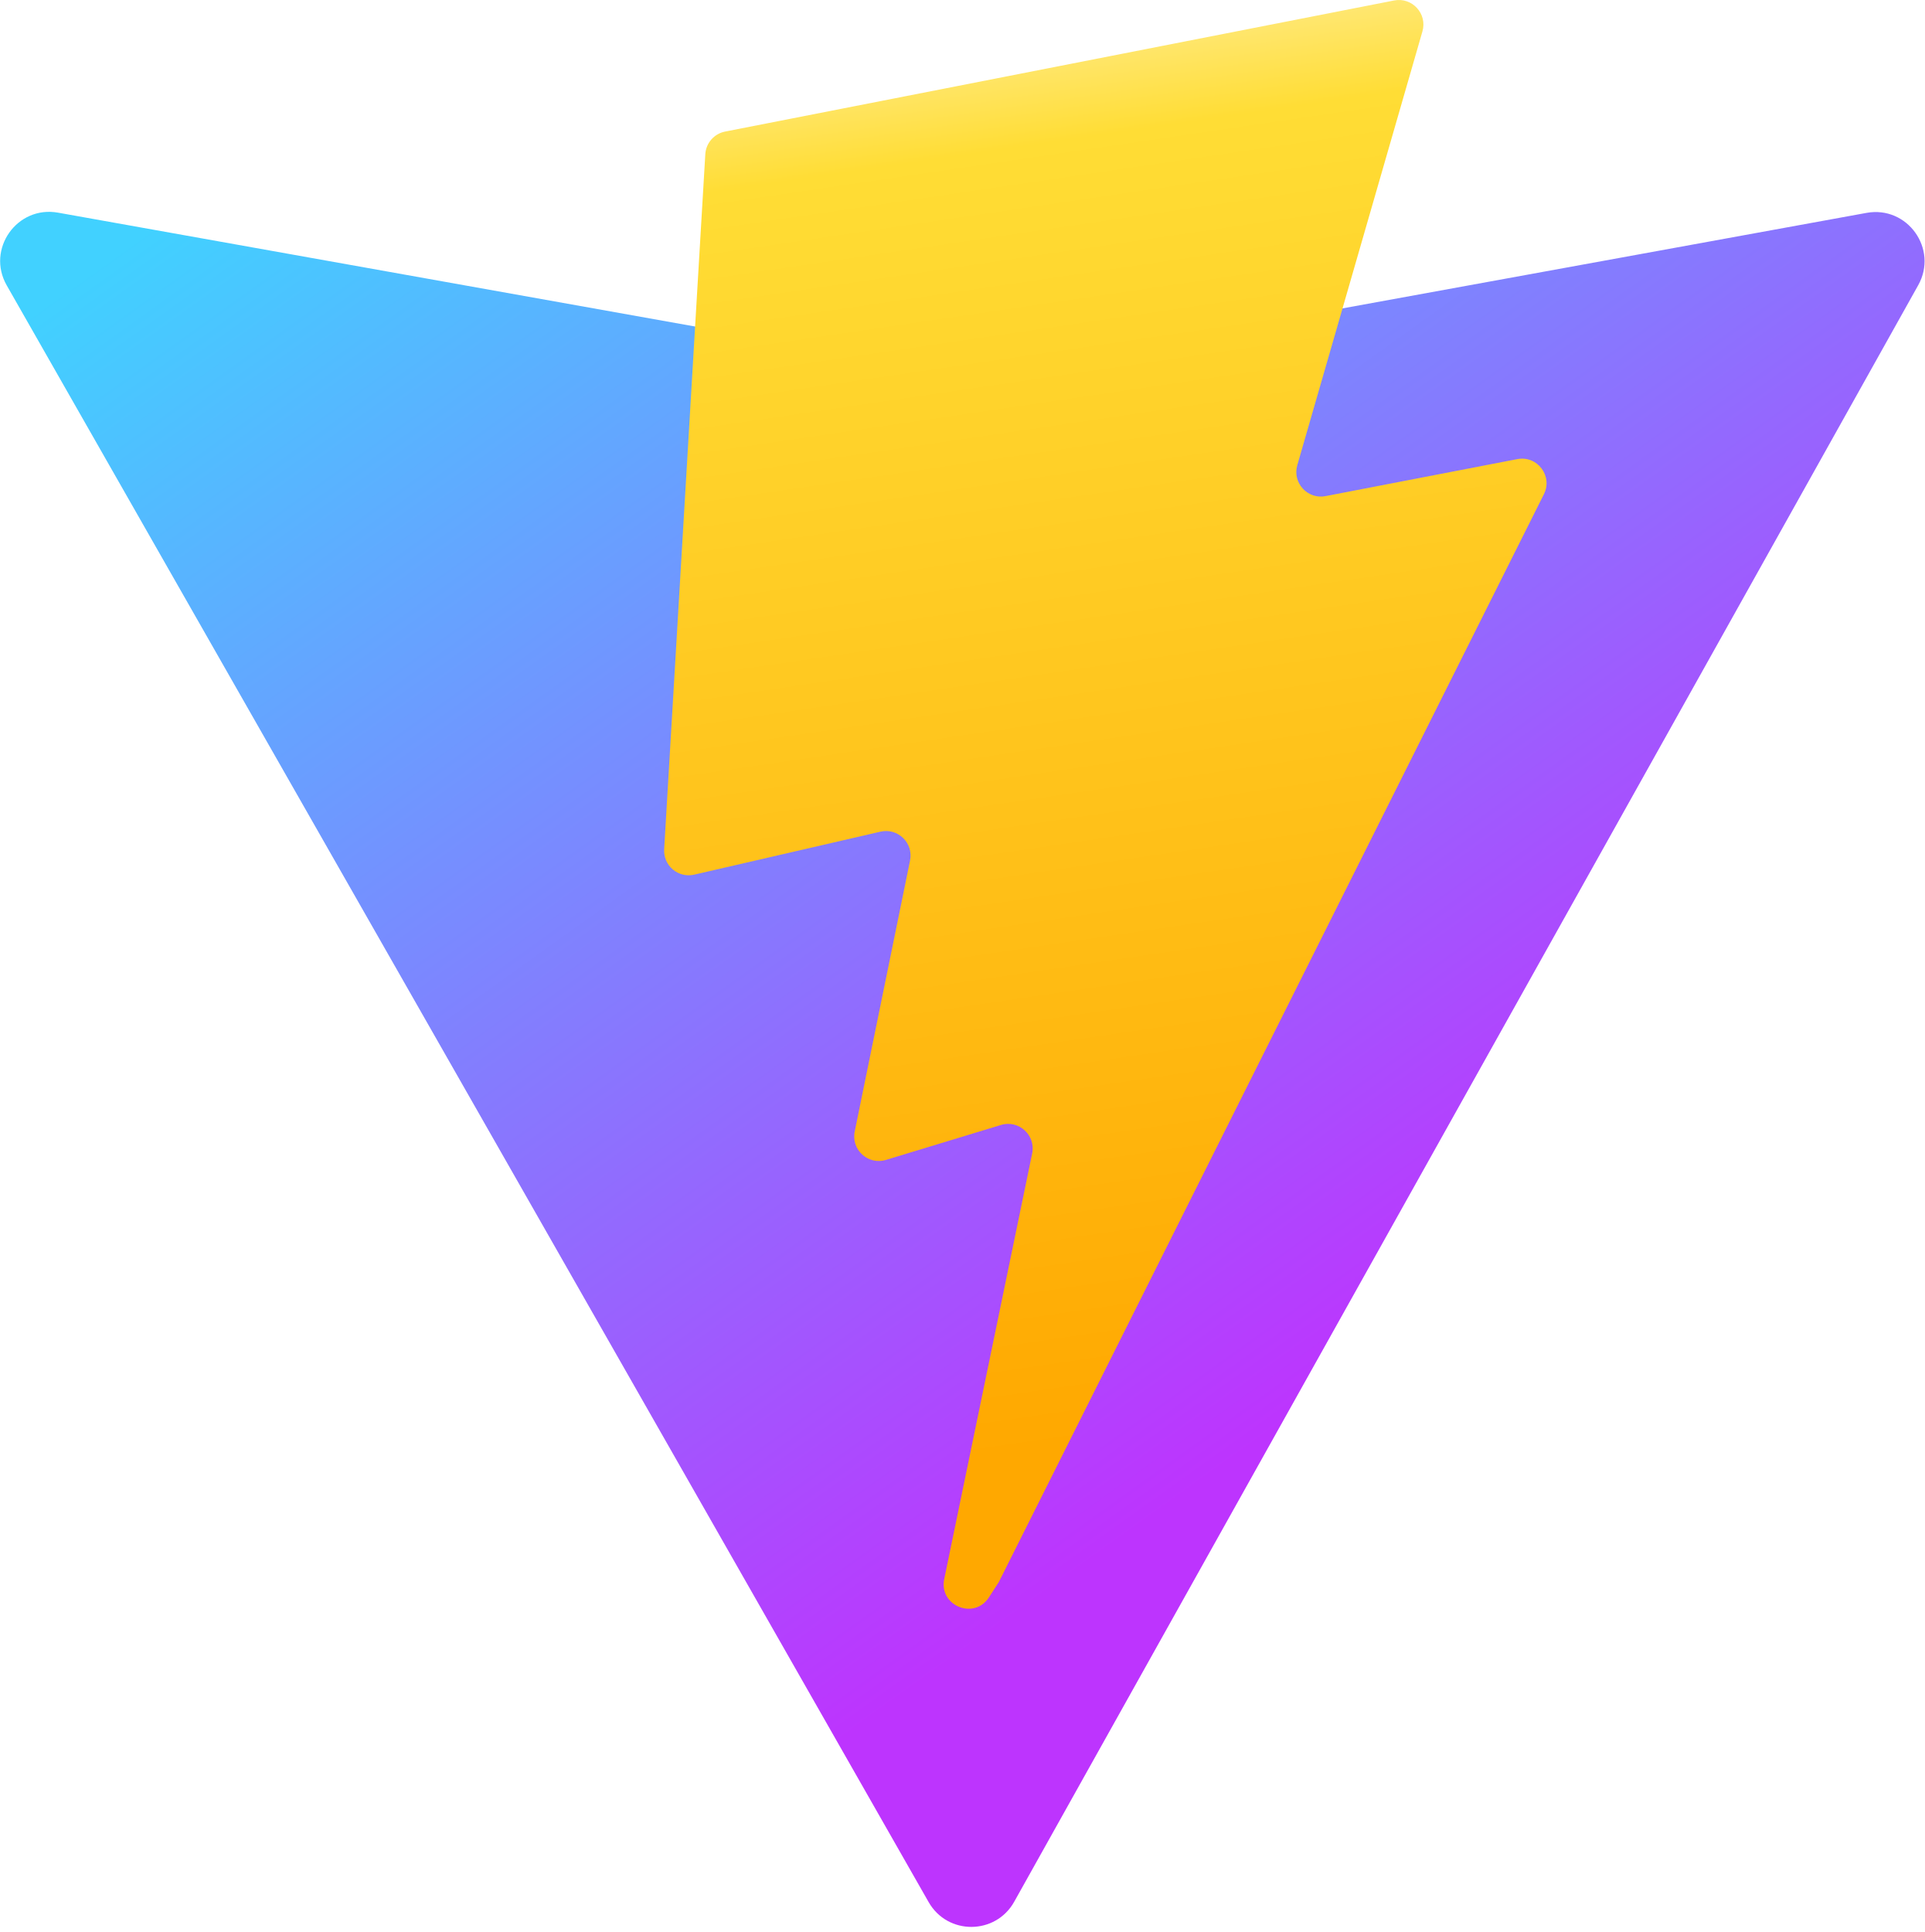
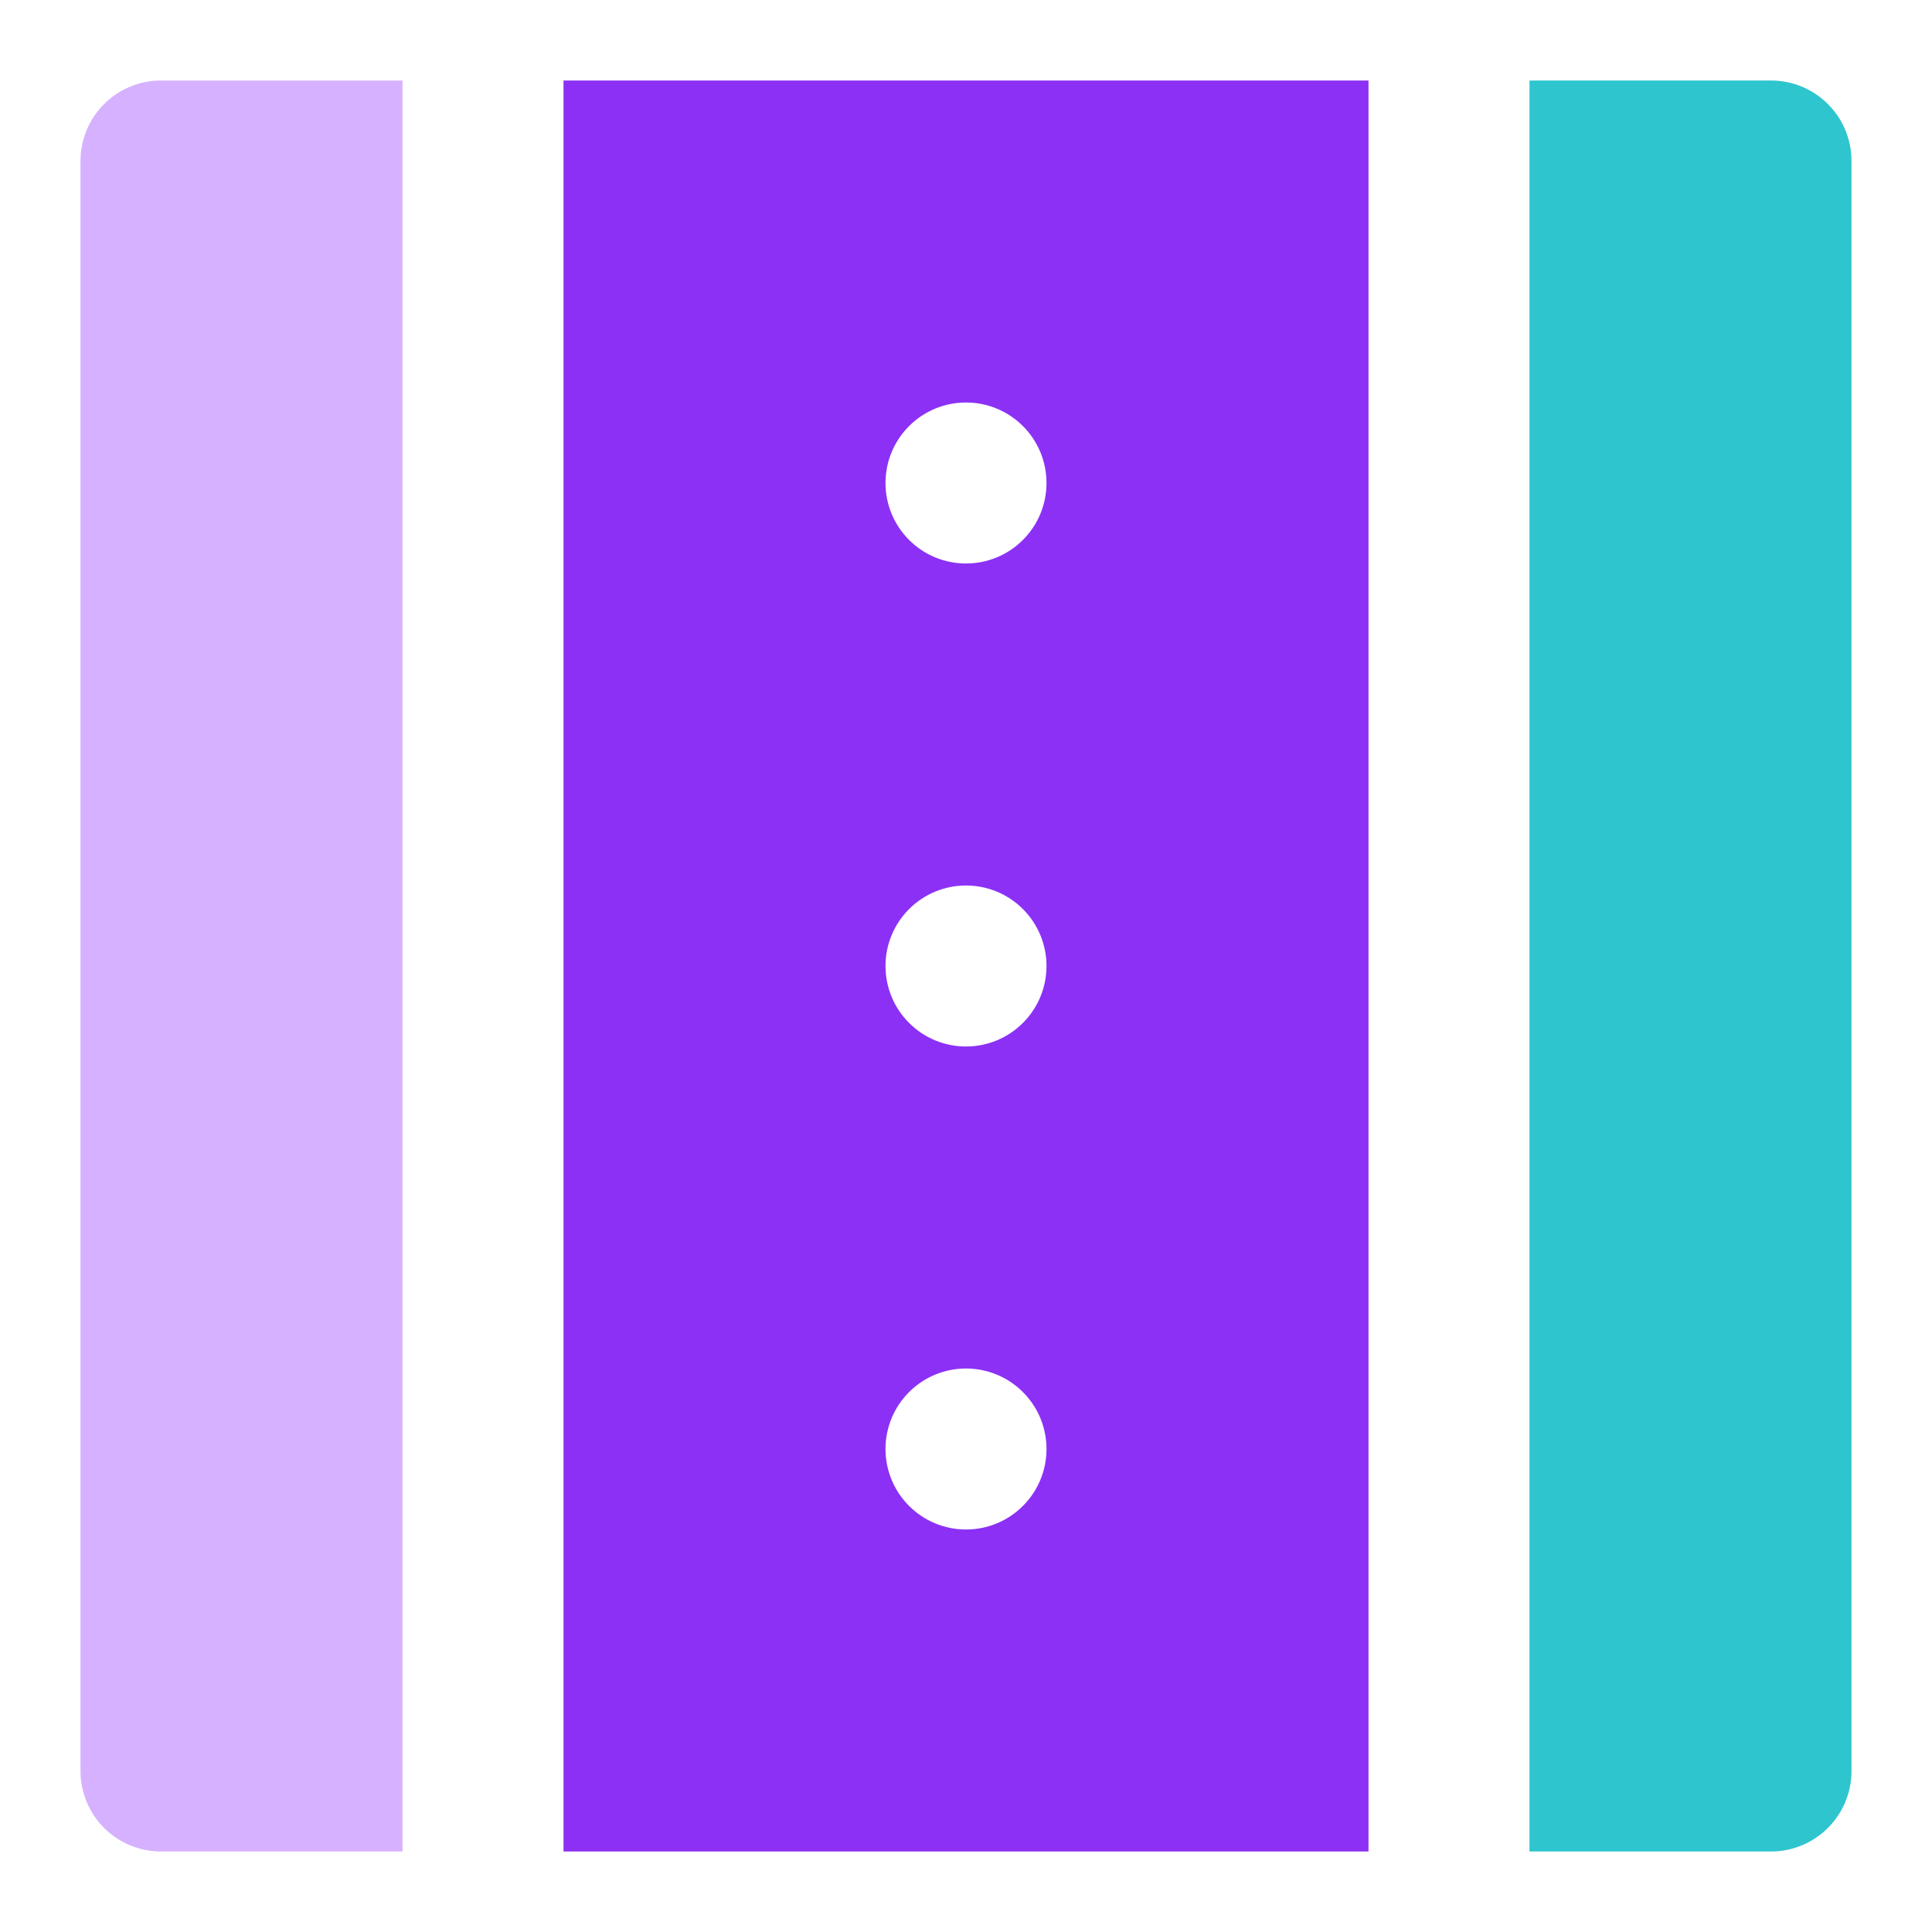
- <svg xmlns="http://www.w3.org/2000/svg" aria-hidden="true" role="img" class="iconify iconify--logos" width="31.88" height="32" preserveAspectRatio="xMidYMid meet" viewBox="0 0 256 257">
-   <defs>
-     <linearGradient id="IconifyId1813088fe1fbc01fb466" x1="-.828%" x2="57.636%" y1="7.652%" y2="78.411%">
-       <stop offset="0%" stop-color="#41D1FF" />
-       <stop offset="100%" stop-color="#BD34FE" />
-     </linearGradient>
-     <linearGradient id="IconifyId1813088fe1fbc01fb467" x1="43.376%" x2="50.316%" y1="2.242%" y2="89.03%">
-       <stop offset="0%" stop-color="#FFEA83" />
-       <stop offset="8.333%" stop-color="#FFDD35" />
-       <stop offset="100%" stop-color="#FFA800" />
-     </linearGradient>
-   </defs>
-   <path fill="url(#IconifyId1813088fe1fbc01fb466)" d="M255.153 37.938L134.897 252.976c-2.483 4.44-8.862 4.466-11.382.048L.875 37.958c-2.746-4.814 1.371-10.646 6.827-9.67l120.385 21.517a6.537 6.537 0 0 0 2.322-.004l117.867-21.483c5.438-.991 9.574 4.796 6.877 9.62Z" />
-   <path fill="url(#IconifyId1813088fe1fbc01fb467)" d="M185.432.063L96.44 17.501a3.268 3.268 0 0 0-2.634 3.014l-5.474 92.456a3.268 3.268 0 0 0 3.997 3.378l24.777-5.718c2.318-.535 4.413 1.507 3.936 3.838l-7.361 36.047c-.495 2.426 1.782 4.5 4.151 3.78l15.304-4.649c2.372-.72 4.652 1.36 4.15 3.788l-11.698 56.621c-.732 3.542 3.979 5.473 5.943 2.437l1.313-2.028l72.516-144.72c1.215-2.423-.88-5.186-3.54-4.672l-25.505 4.922c-2.396.462-4.435-1.77-3.759-4.114l16.646-57.705c.677-2.35-1.37-4.583-3.769-4.113Z" />
+ <svg xmlns="http://www.w3.org/2000/svg" width="24" height="24" viewBox="0 0 24 24" fill="none">
+   <path d="M5 1H2C1.735 1 1.48 1.105 1.293 1.293C1.105 1.48 1 1.735 1 2V22C1 22.265 1.105 22.52 1.293 22.707C1.48 22.895 1.735 23 2 23H5V1Z" fill="#D6B1FF" />
+   <path d="M7 23H17V1H7V23ZM12 19C11.735 19 11.48 18.895 11.293 18.707C11.105 18.52 11 18.265 11 18C11 17.735 11.105 17.48 11.293 17.293C11.48 17.105 11.735 17 12 17C12.265 17 12.52 17.105 12.707 17.293C12.895 17.48 13 17.735 13 18C13 18.265 12.895 18.52 12.707 18.707C12.52 18.895 12.265 19 12 19ZM12 5C12.265 5 12.52 5.105 12.707 5.293C12.895 5.48 13 5.735 13 6C13 6.265 12.895 6.52 12.707 6.707C12.52 6.895 12.265 7 12 7C11.735 7 11.48 6.895 11.293 6.707C11.105 6.52 11 6.265 11 6C11 5.735 11.105 5.48 11.293 5.293C11.48 5.105 11.735 5 12 5ZM12 11C12.265 11 12.52 11.105 12.707 11.293C12.895 11.48 13 11.735 13 12C13 12.265 12.895 12.52 12.707 12.707C12.52 12.895 12.265 13 12 13C11.735 13 11.48 12.895 11.293 12.707C11.105 12.52 11 12.265 11 12C11 11.735 11.105 11.48 11.293 11.293C11.48 11.105 11.735 11 12 11Z" fill="#8C30F5" />
+   <path d="M22 1H19V23H22C22.265 23 22.52 22.895 22.707 22.707C22.895 22.52 23 22.265 23 22V2C23 1.735 22.895 1.48 22.707 1.293C22.52 1.105 22.265 1 22 1Z" fill="#2EC5CE" />
</svg>
